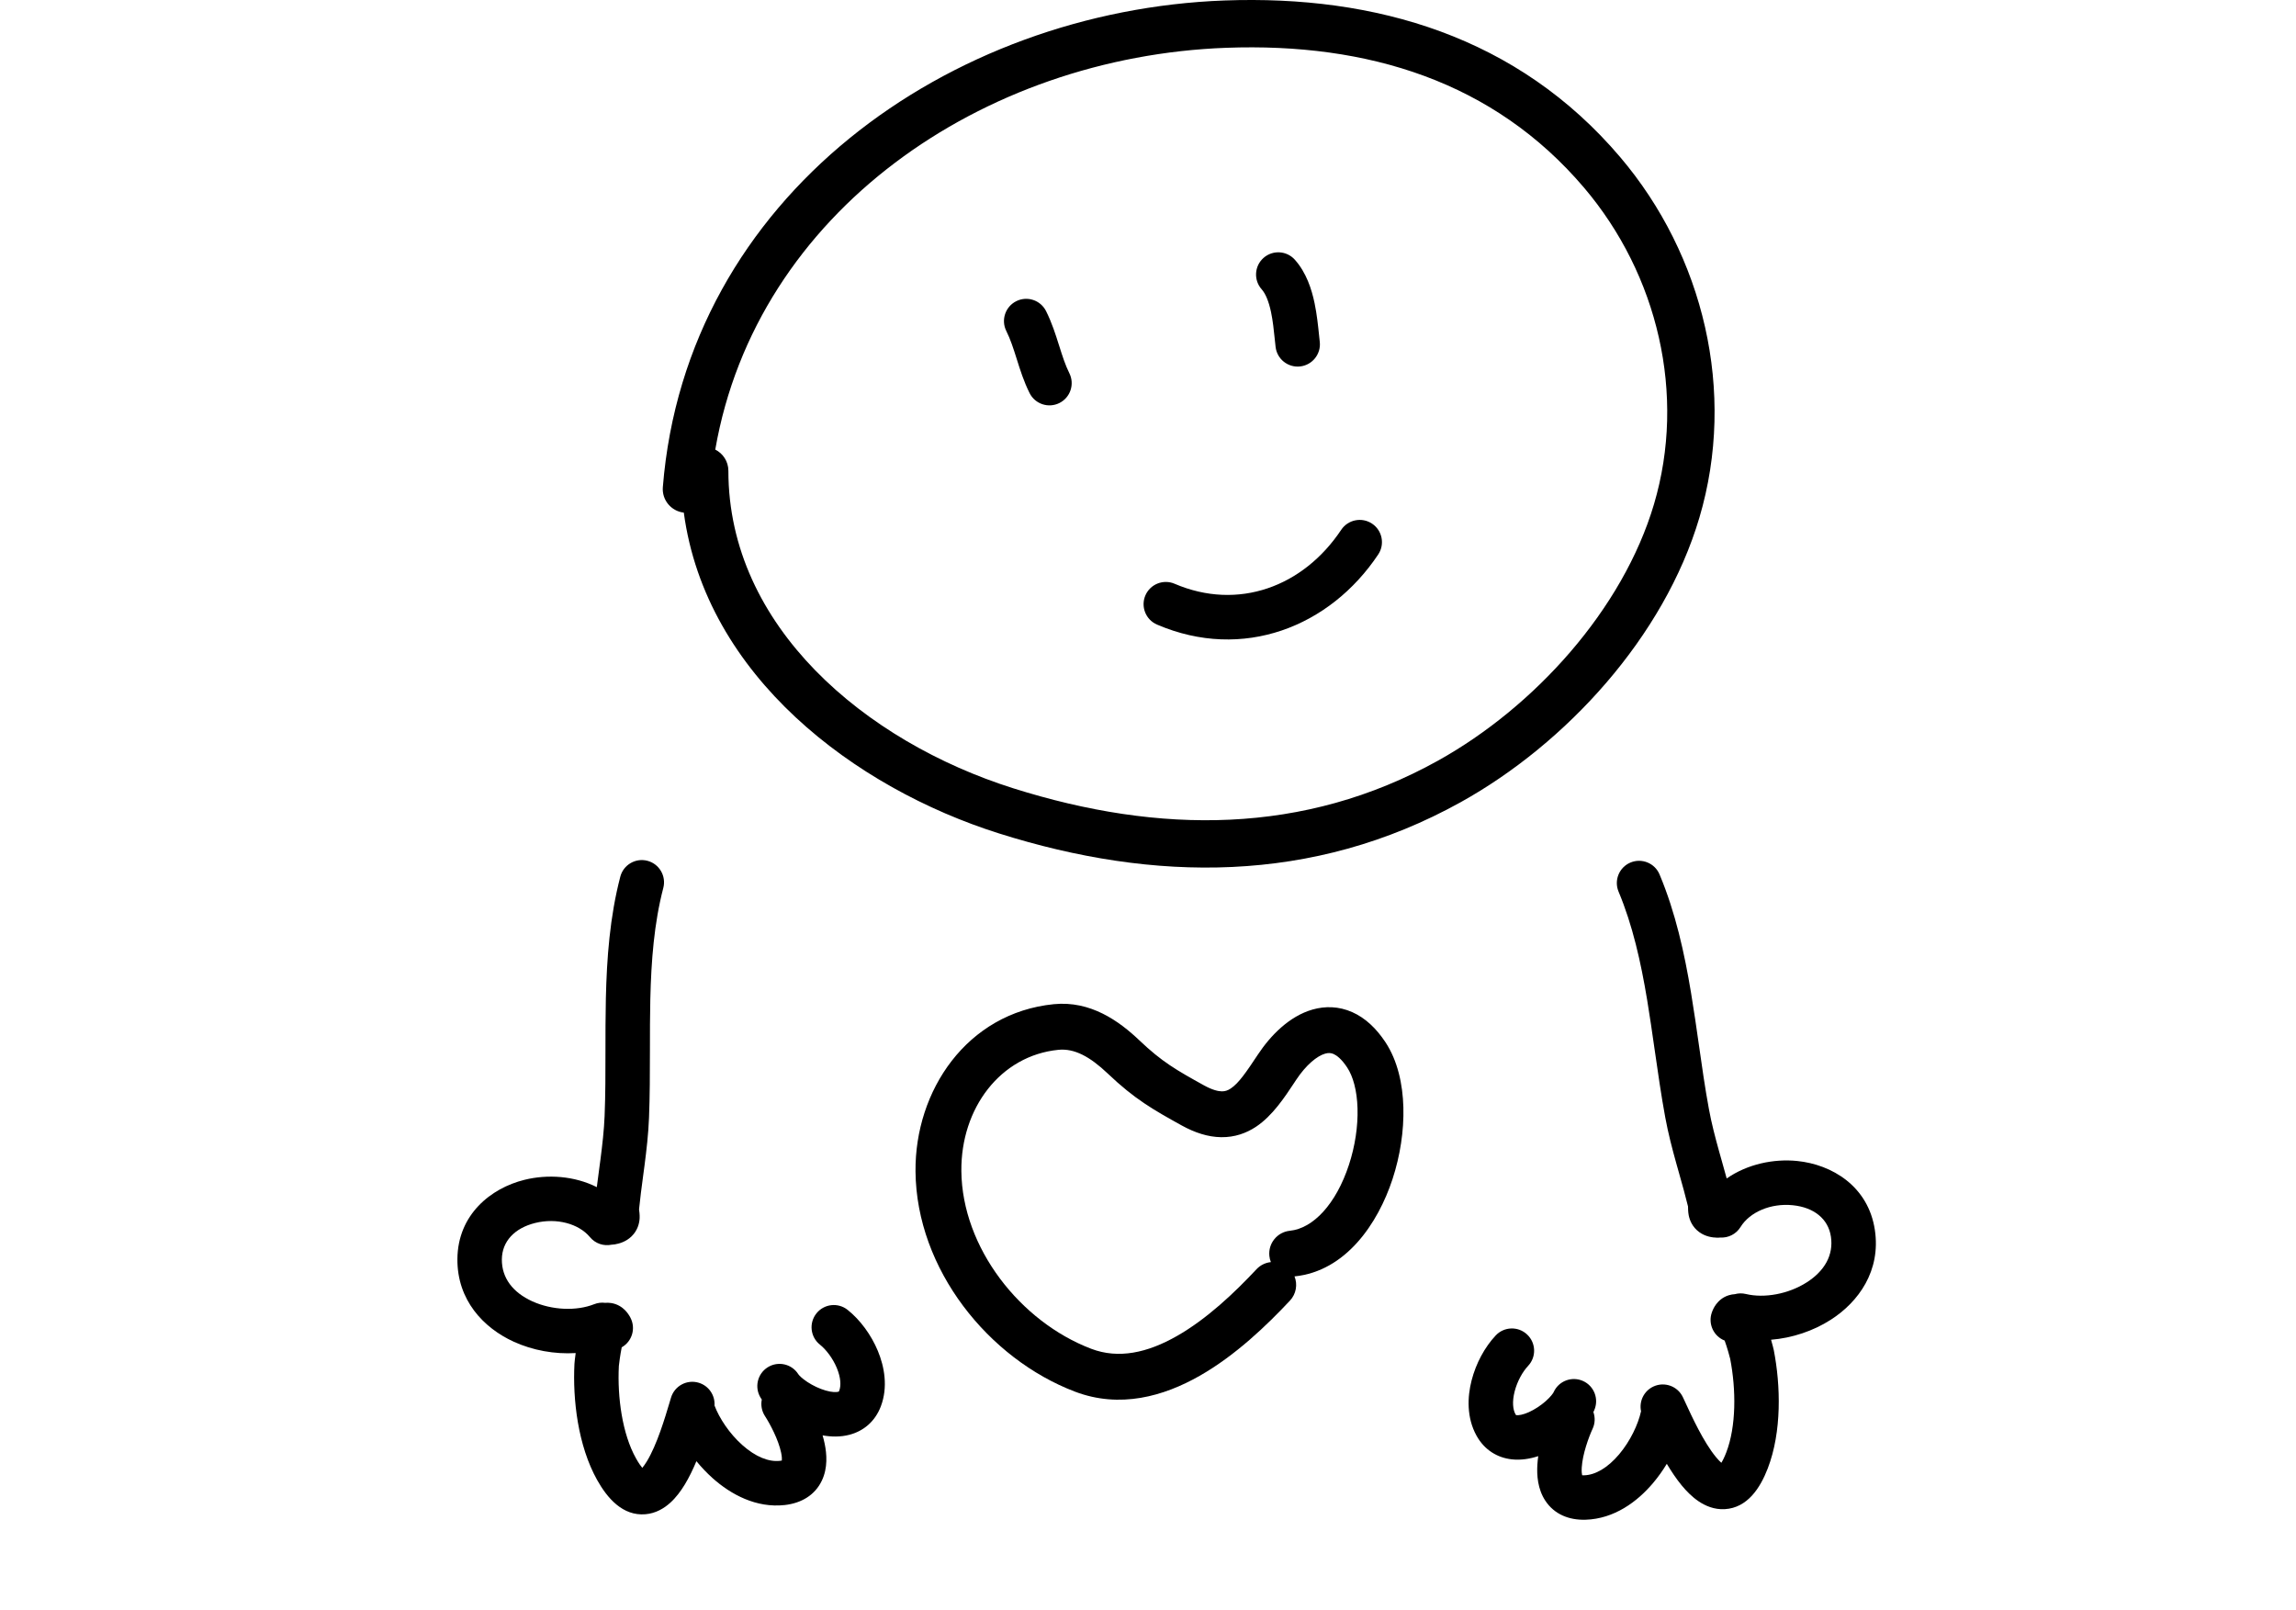
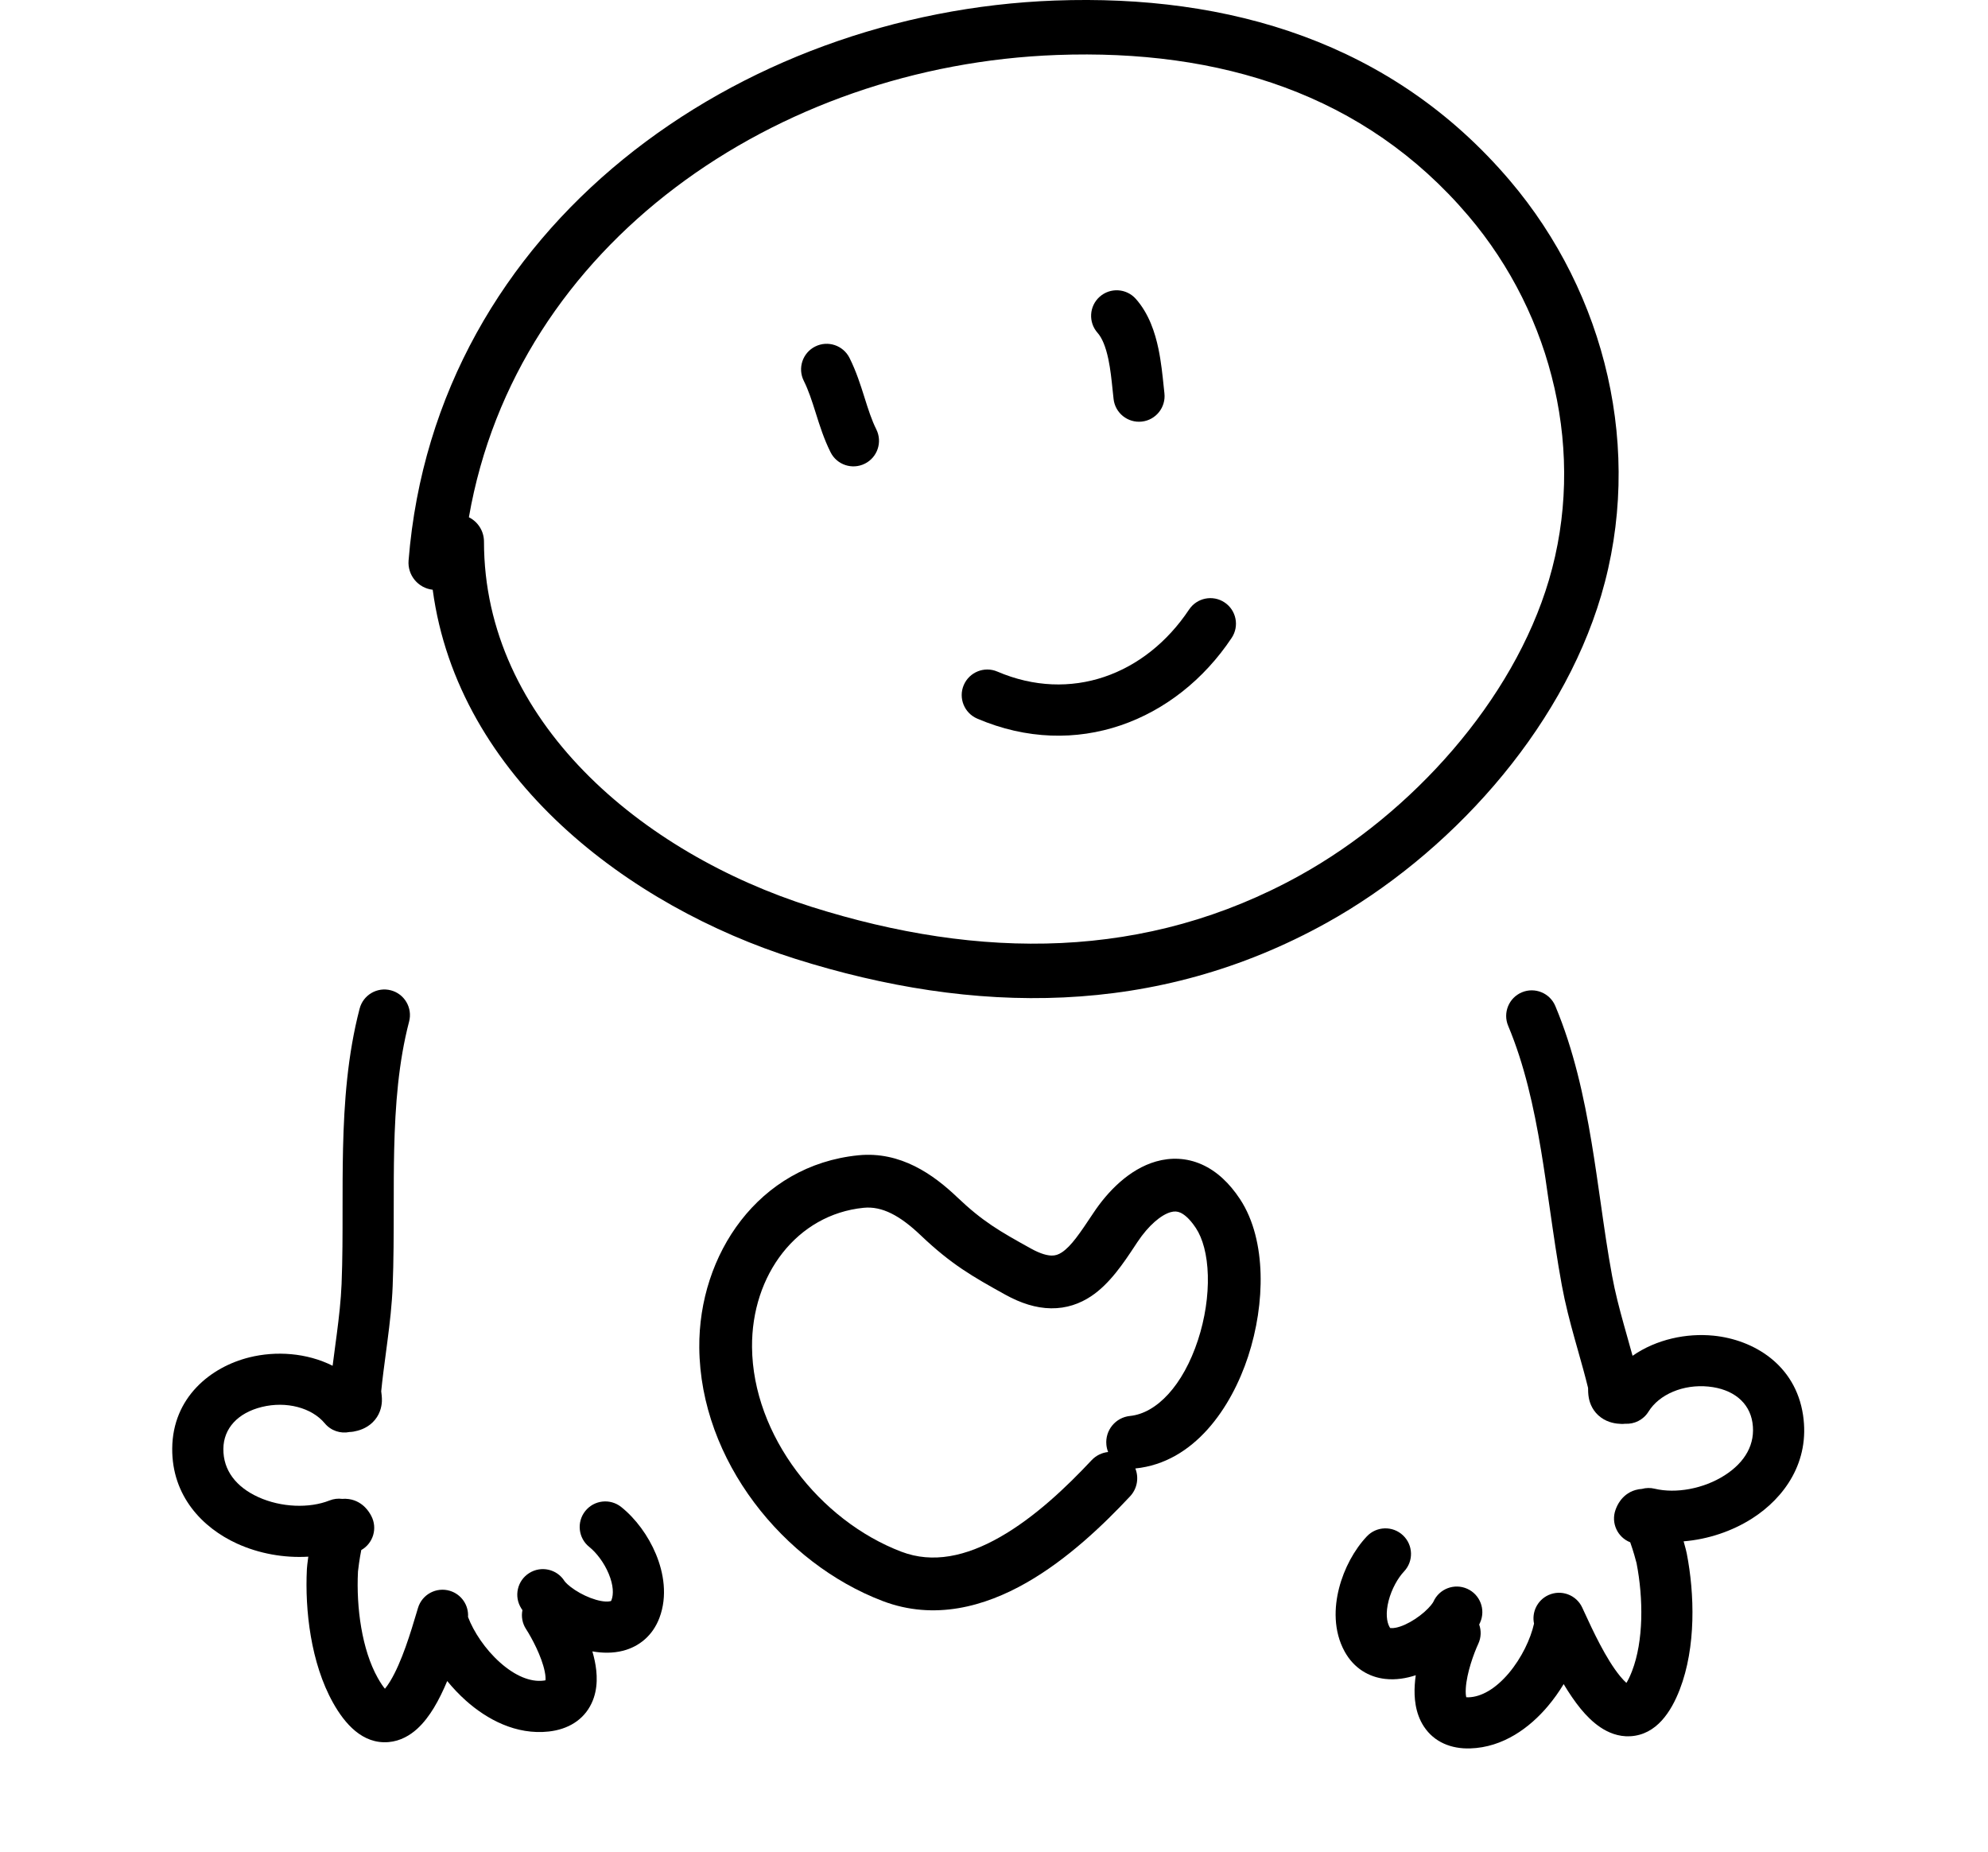
- <svg xmlns="http://www.w3.org/2000/svg" width="97" height="68" viewBox="0 0 97 68" fill="none">
-   <path fill-rule="evenodd" clip-rule="evenodd" d="M53.38 10.896C53.768 10.552 54.361 10.587 54.706 10.974C55.192 11.521 55.414 12.219 55.537 12.806C55.637 13.282 55.688 13.784 55.729 14.181L55.729 14.181C55.739 14.275 55.748 14.363 55.757 14.444C55.814 14.959 55.442 15.423 54.927 15.481C54.411 15.538 53.947 15.166 53.89 14.651C53.878 14.541 53.867 14.433 53.855 14.326L53.855 14.325L53.855 14.325C53.815 13.937 53.776 13.561 53.699 13.191C53.599 12.717 53.463 12.403 53.302 12.222C52.958 11.834 52.992 11.241 53.38 10.896ZM42.934 12.724C43.398 12.492 43.962 12.68 44.194 13.144C44.441 13.637 44.601 14.145 44.736 14.574L44.744 14.597C44.888 15.054 45.007 15.425 45.177 15.766C45.409 16.23 45.221 16.794 44.757 17.026C44.294 17.258 43.729 17.07 43.497 16.606C43.255 16.122 43.097 15.62 42.963 15.194L42.953 15.162C42.809 14.707 42.688 14.332 42.514 13.984C42.282 13.52 42.471 12.956 42.934 12.724ZM58.226 23.424C58.514 22.992 58.397 22.409 57.966 22.122C57.534 21.834 56.951 21.951 56.663 22.382C55.057 24.791 52.306 25.811 49.623 24.661C49.146 24.457 48.594 24.678 48.389 25.154C48.185 25.631 48.406 26.183 48.883 26.387C52.508 27.941 56.187 26.483 58.226 23.424Z" fill="black" />
-   <path fill-rule="evenodd" clip-rule="evenodd" d="M27.135 62.011C27.071 61.936 26.982 61.812 26.869 61.61C26.291 60.579 26.078 59.034 26.145 57.712C26.145 57.713 26.145 57.713 26.145 57.712L26.145 57.71L26.146 57.699L26.146 57.699C26.15 57.663 26.162 57.557 26.184 57.401C26.206 57.25 26.234 57.079 26.266 56.919C26.706 56.67 26.87 56.115 26.633 55.665C26.587 55.577 26.514 55.458 26.403 55.347C26.291 55.235 26.094 55.087 25.811 55.047C25.723 55.034 25.641 55.033 25.565 55.04C25.412 55.02 25.252 55.038 25.098 55.099C24.36 55.392 23.326 55.357 22.486 54.975C21.671 54.604 21.196 53.994 21.202 53.205C21.208 52.446 21.738 51.881 22.613 51.665C23.513 51.443 24.447 51.691 24.925 52.265C25.154 52.541 25.508 52.651 25.837 52.584C25.882 52.583 25.929 52.578 25.975 52.57C26.163 52.538 26.443 52.461 26.678 52.235C26.945 51.978 27.012 51.669 27.023 51.463C27.03 51.315 27.007 51.16 27.002 51.122L27.001 51.115L26.998 51.091C27.044 50.627 27.105 50.17 27.168 49.696L27.168 49.695C27.188 49.543 27.209 49.388 27.23 49.231C27.313 48.587 27.392 47.914 27.419 47.223C27.456 46.303 27.457 45.309 27.458 44.333L27.458 44.333C27.458 43.608 27.459 42.893 27.474 42.223C27.512 40.576 27.635 38.997 28.023 37.511C28.154 37.009 27.853 36.496 27.352 36.365C26.85 36.234 26.337 36.535 26.206 37.036C25.763 38.732 25.635 40.481 25.596 42.18C25.579 42.961 25.579 43.696 25.579 44.415L25.579 44.416L25.579 44.416C25.579 45.332 25.58 46.222 25.543 47.148C25.518 47.752 25.449 48.357 25.367 48.989C25.348 49.132 25.329 49.277 25.309 49.424L25.309 49.425C25.277 49.663 25.245 49.906 25.214 50.152C24.26 49.672 23.129 49.603 22.162 49.842C20.733 50.194 19.338 51.316 19.324 53.19C19.311 54.926 20.427 56.101 21.708 56.684C22.506 57.048 23.43 57.216 24.321 57.162C24.29 57.381 24.272 57.554 24.269 57.617C24.193 59.122 24.412 61.067 25.23 62.528C25.658 63.292 26.309 64.051 27.266 63.971C27.713 63.934 28.065 63.713 28.314 63.488C28.563 63.264 28.766 62.986 28.93 62.717C29.111 62.419 29.276 62.077 29.422 61.729C29.631 61.984 29.86 62.226 30.106 62.446C30.879 63.136 31.95 63.717 33.156 63.582C33.846 63.504 34.428 63.17 34.722 62.548C34.977 62.01 34.93 61.424 34.84 60.99C34.816 60.873 34.786 60.756 34.752 60.639C35.109 60.702 35.501 60.714 35.884 60.614C36.467 60.463 36.965 60.066 37.213 59.413C37.521 58.6 37.366 57.742 37.087 57.071C36.805 56.391 36.34 55.76 35.811 55.338C35.406 55.015 34.815 55.081 34.492 55.486C34.168 55.892 34.234 56.483 34.64 56.806C34.899 57.013 35.181 57.378 35.353 57.791C35.528 58.213 35.533 58.545 35.457 58.747C35.44 58.791 35.438 58.791 35.423 58.794C35.421 58.795 35.419 58.795 35.416 58.796C35.415 58.796 35.413 58.796 35.412 58.797C35.332 58.818 35.155 58.823 34.882 58.744C34.621 58.669 34.346 58.538 34.115 58.387C33.867 58.225 33.751 58.093 33.728 58.057C33.452 57.618 32.872 57.487 32.433 57.763C31.994 58.04 31.863 58.62 32.14 59.059C32.154 59.081 32.168 59.103 32.184 59.125C32.137 59.357 32.178 59.607 32.316 59.821C32.53 60.15 32.887 60.82 33.001 61.371C33.037 61.544 33.036 61.649 33.031 61.702C33.011 61.706 32.984 61.711 32.946 61.715C32.482 61.767 31.923 61.55 31.357 61.044C30.814 60.56 30.389 59.915 30.186 59.377C30.215 58.95 29.947 58.545 29.52 58.416C29.023 58.266 28.499 58.547 28.349 59.044C28.332 59.101 28.313 59.164 28.293 59.231C28.089 59.915 27.756 61.033 27.326 61.74C27.253 61.859 27.189 61.947 27.135 62.011ZM27.25 62.118C27.25 62.118 27.247 62.116 27.242 62.114C27.247 62.117 27.25 62.118 27.25 62.118ZM27.021 62.122L27.019 62.123C27.019 62.123 27.02 62.123 27.021 62.122ZM33.075 61.687C33.075 61.687 33.072 61.688 33.067 61.691C33.073 61.689 33.075 61.687 33.075 61.687Z" fill="black" />
-   <path fill-rule="evenodd" clip-rule="evenodd" d="M72.722 61.797C72.775 61.714 72.846 61.578 72.929 61.363C73.355 60.261 73.348 58.701 73.095 57.401C73.095 57.404 73.094 57.4 73.092 57.389L73.091 57.389L73.091 57.389C73.082 57.354 73.056 57.251 73.012 57.099C72.969 56.952 72.917 56.787 72.862 56.634C72.392 56.449 72.151 55.923 72.322 55.444C72.355 55.35 72.41 55.222 72.505 55.097C72.6 54.97 72.774 54.796 73.049 54.716C73.134 54.691 73.215 54.678 73.291 54.674C73.44 54.633 73.601 54.628 73.761 54.667C74.534 54.853 75.553 54.672 76.33 54.175C77.085 53.692 77.469 53.021 77.351 52.241C77.238 51.491 76.633 51.006 75.737 50.916C74.814 50.823 73.925 51.201 73.533 51.837C73.344 52.142 73.009 52.302 72.675 52.281C72.629 52.287 72.583 52.289 72.536 52.287C72.346 52.282 72.058 52.245 71.793 52.055C71.493 51.838 71.382 51.542 71.343 51.339C71.315 51.194 71.315 51.037 71.315 50.999L71.315 50.992L71.314 50.967C71.204 50.514 71.079 50.071 70.949 49.61L70.949 49.61C70.907 49.462 70.865 49.312 70.822 49.159C70.648 48.534 70.476 47.878 70.351 47.198C70.184 46.292 70.043 45.309 69.904 44.342L69.904 44.342L69.904 44.342C69.801 43.625 69.7 42.917 69.59 42.256C69.32 40.631 68.974 39.085 68.38 37.668C68.18 37.19 68.405 36.64 68.883 36.439C69.361 36.239 69.912 36.464 70.112 36.942C70.79 38.558 71.164 40.272 71.443 41.948C71.571 42.718 71.674 43.446 71.776 44.158L71.776 44.158C71.905 45.065 72.03 45.947 72.198 46.858C72.307 47.453 72.461 48.042 72.632 48.656C72.671 48.795 72.71 48.936 72.751 49.079L72.751 49.079C72.816 49.311 72.882 49.547 72.948 49.786C73.825 49.176 74.934 48.948 75.925 49.047C77.39 49.195 78.929 50.108 79.208 51.961C79.467 53.678 78.527 54.999 77.342 55.757C76.603 56.23 75.712 56.527 74.823 56.599C74.884 56.811 74.926 56.98 74.939 57.043C75.226 58.521 75.284 60.478 74.681 62.04C74.366 62.856 73.828 63.7 72.869 63.756C72.421 63.782 72.042 63.613 71.764 63.426C71.485 63.239 71.245 62.993 71.045 62.75C70.823 62.48 70.612 62.165 70.418 61.841C70.248 62.123 70.055 62.395 69.842 62.647C69.175 63.44 68.196 64.167 66.984 64.203C66.289 64.224 65.666 63.975 65.287 63.401C64.959 62.904 64.923 62.317 64.95 61.876C64.957 61.757 64.97 61.636 64.987 61.516C64.643 61.629 64.257 61.696 63.863 61.651C63.265 61.584 62.716 61.261 62.378 60.65C61.958 59.889 61.99 59.017 62.172 58.314C62.355 57.6 62.726 56.91 63.19 56.418C63.545 56.04 64.14 56.022 64.517 56.378C64.895 56.733 64.913 57.328 64.557 57.705C64.329 57.947 64.102 58.348 63.99 58.782C63.877 59.224 63.918 59.553 64.023 59.742C64.045 59.783 64.047 59.783 64.063 59.784C64.066 59.784 64.07 59.785 64.074 59.785C64.156 59.794 64.332 59.774 64.591 59.658C64.839 59.546 65.092 59.378 65.3 59.196C65.522 59 65.619 58.853 65.636 58.815C65.848 58.341 66.403 58.129 66.877 58.341C67.35 58.553 67.562 59.108 67.35 59.582C67.34 59.606 67.328 59.63 67.316 59.654C67.395 59.877 67.391 60.13 67.283 60.361C67.118 60.717 66.859 61.431 66.825 61.992C66.814 62.169 66.829 62.273 66.841 62.324C66.862 62.326 66.89 62.327 66.928 62.326C67.394 62.312 67.917 62.017 68.406 61.437C68.875 60.88 69.205 60.182 69.33 59.621C69.241 59.203 69.448 58.763 69.853 58.575C70.324 58.357 70.882 58.561 71.1 59.031C71.126 59.086 71.153 59.145 71.183 59.209C71.481 59.857 71.969 60.917 72.495 61.556C72.584 61.663 72.66 61.742 72.722 61.797ZM72.623 61.919C72.623 61.919 72.626 61.917 72.631 61.914C72.626 61.918 72.623 61.92 72.623 61.919ZM72.851 61.891L72.853 61.892C72.853 61.892 72.852 61.892 72.851 61.891ZM66.796 62.316C66.796 62.316 66.799 62.317 66.804 62.319C66.798 62.317 66.796 62.316 66.796 62.316Z" fill="black" />
-   <path fill-rule="evenodd" clip-rule="evenodd" d="M51.736 0.02C58.127 -0.214 64.125 1.549 68.446 6.634C71.974 10.786 73.368 16.554 71.795 21.868C70.304 26.903 66.168 31.413 61.715 33.887C55.456 37.364 48.745 37.273 42.208 35.21C36.116 33.288 29.819 28.564 28.889 21.656C28.355 21.596 27.96 21.122 28.003 20.582C28.988 8.273 40.133 0.446 51.736 0.02ZM30.218 18.994C30.546 19.158 30.772 19.497 30.772 19.89C30.772 26.466 36.556 31.33 42.81 33.303C48.981 35.25 55.093 35.278 60.744 32.139C64.829 29.869 68.562 25.742 69.877 21.3C71.247 16.674 70.04 11.598 66.922 7.929C63.108 3.441 57.782 1.8 51.809 2.019C41.509 2.397 31.962 8.949 30.218 18.994Z" fill="black" />
-   <path fill-rule="evenodd" clip-rule="evenodd" d="M53.691 53.319C53.467 53.342 53.249 53.444 53.083 53.621C52.153 54.615 50.987 55.721 49.726 56.439C48.468 57.157 47.249 57.418 46.101 56.981C43.103 55.839 40.645 52.712 40.615 49.472C40.591 46.813 42.266 44.596 44.712 44.351C45.39 44.283 46.048 44.638 46.804 45.357C47.937 46.436 48.715 46.876 49.918 47.543C50.481 47.854 51.038 48.035 51.593 48.042C52.163 48.05 52.654 47.873 53.066 47.599C53.756 47.14 54.27 46.36 54.67 45.755C54.702 45.706 54.733 45.659 54.764 45.613C55.179 44.987 55.642 44.61 55.984 44.512C56.124 44.472 56.233 44.481 56.343 44.529C56.467 44.585 56.671 44.728 56.914 45.096C57.162 45.471 57.331 46.066 57.352 46.831C57.373 47.583 57.248 48.42 56.99 49.207C56.443 50.876 55.472 51.897 54.494 51.995C53.962 52.049 53.574 52.523 53.627 53.056C53.636 53.148 53.658 53.237 53.691 53.319ZM58.831 49.811C58.217 51.684 56.858 53.704 54.69 53.923C54.825 54.261 54.763 54.661 54.498 54.945C53.529 55.98 52.204 57.257 50.685 58.122C49.163 58.99 47.314 59.515 45.412 58.791C41.77 57.404 38.716 53.632 38.678 49.49C38.647 46.075 40.848 42.791 44.519 42.423C46.074 42.268 47.281 43.137 48.139 43.954C49.09 44.859 49.693 45.203 50.857 45.848C51.23 46.055 51.472 46.103 51.618 46.105C51.749 46.107 51.863 46.073 51.994 45.986C52.336 45.758 52.645 45.301 53.15 44.541C53.667 43.761 54.46 42.932 55.454 42.649C55.982 42.499 56.561 42.507 57.129 42.759C57.682 43.005 58.146 43.447 58.53 44.027C59.047 44.809 59.262 45.801 59.289 46.778C59.316 47.768 59.153 48.827 58.831 49.811Z" fill="black" />
+ <svg xmlns="http://www.w3.org/2000/svg" width="73" height="68" viewBox="0 0 73 68" fill="none">
+   <path fill-rule="evenodd" clip-rule="evenodd" d="M40.381 10.896C40.769 10.552 41.362 10.587 41.707 10.974C42.193 11.521 42.415 12.22 42.538 12.806C42.638 13.282 42.689 13.784 42.73 14.181L42.73 14.181C42.739 14.275 42.749 14.363 42.758 14.444C42.815 14.959 42.443 15.424 41.928 15.481C41.413 15.538 40.948 15.167 40.891 14.651C40.879 14.541 40.867 14.433 40.856 14.326L40.856 14.326L40.856 14.326C40.816 13.937 40.777 13.561 40.7 13.191C40.6 12.717 40.464 12.404 40.303 12.222C39.959 11.835 39.993 11.241 40.381 10.896ZM29.935 12.724C30.399 12.492 30.963 12.68 31.195 13.144C31.442 13.637 31.602 14.145 31.738 14.574L31.745 14.597C31.889 15.054 32.008 15.425 32.178 15.766C32.41 16.23 32.222 16.794 31.758 17.026C31.294 17.258 30.73 17.07 30.498 16.606C30.256 16.122 30.098 15.62 29.964 15.194L29.954 15.162C29.81 14.707 29.689 14.332 29.515 13.984C29.283 13.52 29.471 12.956 29.935 12.724ZM45.227 23.424C45.515 22.992 45.398 22.409 44.967 22.122C44.535 21.834 43.952 21.951 43.664 22.382C42.058 24.791 39.307 25.811 36.623 24.661C36.147 24.457 35.595 24.678 35.39 25.155C35.186 25.631 35.407 26.183 35.884 26.388C39.509 27.941 43.188 26.483 45.227 23.424Z" fill="black" />
+   <path fill-rule="evenodd" clip-rule="evenodd" d="M14.135 62.011C14.071 61.936 13.982 61.812 13.869 61.61C13.291 60.579 13.078 59.035 13.145 57.712C13.145 57.713 13.145 57.713 13.145 57.713L13.145 57.71L13.146 57.699L13.146 57.699C13.15 57.663 13.162 57.557 13.184 57.401C13.206 57.25 13.234 57.079 13.266 56.919C13.706 56.67 13.87 56.115 13.633 55.665C13.587 55.577 13.514 55.458 13.403 55.347C13.291 55.235 13.094 55.087 12.811 55.047C12.723 55.034 12.641 55.033 12.565 55.04C12.412 55.02 12.252 55.038 12.098 55.099C11.36 55.392 10.326 55.357 9.486 54.975C8.671 54.604 8.196 53.994 8.202 53.205C8.208 52.446 8.738 51.881 9.613 51.665C10.513 51.443 11.447 51.691 11.925 52.265C12.154 52.541 12.508 52.652 12.836 52.584C12.882 52.583 12.929 52.578 12.975 52.571C13.163 52.538 13.443 52.461 13.678 52.235C13.945 51.978 14.012 51.67 14.023 51.463C14.03 51.316 14.007 51.16 14.002 51.122L14.001 51.115L13.998 51.091C14.044 50.627 14.105 50.17 14.168 49.696L14.168 49.695C14.188 49.543 14.209 49.389 14.229 49.231C14.313 48.588 14.392 47.914 14.419 47.223C14.456 46.303 14.457 45.31 14.458 44.333L14.458 44.333C14.458 43.608 14.459 42.893 14.474 42.224C14.512 40.576 14.635 38.997 15.023 37.511C15.154 37.009 14.853 36.496 14.352 36.365C13.85 36.234 13.337 36.535 13.206 37.036C12.763 38.732 12.635 40.481 12.596 42.181C12.579 42.961 12.579 43.696 12.579 44.416L12.579 44.416L12.579 44.416C12.579 45.332 12.58 46.222 12.543 47.148C12.518 47.752 12.449 48.357 12.367 48.989C12.348 49.132 12.329 49.277 12.309 49.424L12.309 49.425C12.277 49.663 12.245 49.907 12.214 50.152C11.26 49.672 10.129 49.603 9.162 49.842C7.733 50.195 6.338 51.316 6.324 53.191C6.311 54.927 7.427 56.101 8.708 56.684C9.506 57.048 10.43 57.216 11.321 57.162C11.29 57.381 11.272 57.554 11.269 57.618C11.193 59.122 11.412 61.067 12.23 62.528C12.658 63.292 13.309 64.051 14.266 63.971C14.713 63.934 15.065 63.713 15.314 63.489C15.563 63.264 15.766 62.986 15.93 62.717C16.111 62.419 16.276 62.077 16.422 61.729C16.631 61.984 16.86 62.226 17.106 62.446C17.879 63.136 18.95 63.717 20.156 63.582C20.846 63.504 21.428 63.17 21.722 62.548C21.977 62.01 21.93 61.424 21.84 60.991C21.816 60.873 21.786 60.756 21.752 60.64C22.109 60.703 22.501 60.714 22.884 60.615C23.467 60.463 23.965 60.066 24.213 59.413C24.521 58.6 24.366 57.743 24.087 57.071C23.805 56.391 23.34 55.76 22.811 55.338C22.406 55.015 21.815 55.081 21.491 55.487C21.168 55.892 21.234 56.483 21.64 56.806C21.899 57.013 22.181 57.378 22.353 57.792C22.528 58.213 22.533 58.545 22.457 58.747C22.44 58.791 22.439 58.791 22.423 58.794C22.421 58.795 22.419 58.795 22.416 58.796C22.415 58.796 22.413 58.797 22.412 58.797C22.332 58.818 22.155 58.823 21.882 58.744C21.621 58.669 21.346 58.538 21.115 58.387C20.867 58.225 20.751 58.093 20.728 58.057C20.452 57.618 19.872 57.487 19.433 57.764C18.994 58.04 18.863 58.62 19.14 59.059C19.154 59.081 19.168 59.103 19.184 59.125C19.137 59.357 19.177 59.607 19.317 59.821C19.53 60.15 19.887 60.82 20.001 61.371C20.037 61.544 20.036 61.649 20.031 61.702C20.011 61.706 19.984 61.711 19.946 61.715C19.482 61.768 18.923 61.55 18.357 61.044C17.814 60.56 17.389 59.915 17.186 59.377C17.215 58.95 16.947 58.545 16.52 58.416C16.023 58.266 15.499 58.547 15.349 59.044C15.332 59.102 15.313 59.164 15.293 59.231C15.089 59.915 14.756 61.033 14.325 61.741C14.253 61.859 14.189 61.948 14.135 62.011ZM14.25 62.118C14.25 62.118 14.247 62.116 14.242 62.114C14.247 62.117 14.25 62.118 14.25 62.118ZM14.021 62.122L14.019 62.123C14.019 62.123 14.02 62.123 14.021 62.122ZM20.075 61.687C20.075 61.687 20.072 61.688 20.067 61.691C20.073 61.689 20.075 61.688 20.075 61.687Z" fill="black" />
+   <path fill-rule="evenodd" clip-rule="evenodd" d="M59.722 61.797C59.775 61.714 59.846 61.578 59.929 61.363C60.355 60.261 60.348 58.701 60.095 57.401C60.095 57.404 60.094 57.4 60.092 57.389L60.092 57.389L60.092 57.389C60.083 57.354 60.056 57.251 60.012 57.099C59.969 56.952 59.917 56.787 59.862 56.634C59.392 56.449 59.151 55.923 59.322 55.444C59.355 55.35 59.41 55.222 59.505 55.097C59.6 54.97 59.774 54.796 60.049 54.716C60.134 54.691 60.215 54.678 60.291 54.674C60.44 54.633 60.601 54.628 60.761 54.667C61.534 54.853 62.553 54.672 63.33 54.175C64.085 53.692 64.469 53.021 64.351 52.241C64.238 51.491 63.633 51.006 62.737 50.916C61.814 50.823 60.925 51.201 60.533 51.837C60.344 52.142 60.009 52.302 59.675 52.281C59.629 52.287 59.583 52.289 59.536 52.287C59.346 52.282 59.057 52.245 58.793 52.055C58.493 51.838 58.382 51.542 58.343 51.339C58.315 51.194 58.315 51.037 58.315 50.999L58.315 50.992L58.315 50.967C58.204 50.514 58.079 50.071 57.949 49.61L57.949 49.61C57.907 49.462 57.865 49.312 57.822 49.159C57.648 48.534 57.476 47.878 57.351 47.198C57.184 46.292 57.043 45.309 56.904 44.342L56.904 44.342L56.904 44.342C56.801 43.625 56.7 42.917 56.59 42.256C56.32 40.631 55.974 39.085 55.38 37.668C55.18 37.19 55.405 36.64 55.883 36.439C56.361 36.239 56.912 36.464 57.112 36.942C57.79 38.558 58.164 40.272 58.443 41.948C58.571 42.718 58.674 43.446 58.776 44.158L58.776 44.158C58.905 45.065 59.03 45.947 59.198 46.858C59.307 47.453 59.461 48.042 59.632 48.656C59.671 48.795 59.71 48.936 59.751 49.079L59.751 49.079C59.816 49.311 59.883 49.547 59.948 49.786C60.825 49.176 61.934 48.948 62.925 49.047C64.39 49.195 65.929 50.108 66.208 51.961C66.467 53.678 65.527 54.999 64.342 55.757C63.603 56.23 62.712 56.527 61.823 56.599C61.884 56.811 61.926 56.98 61.938 57.043C62.226 58.521 62.284 60.478 61.681 62.04C61.366 62.856 60.828 63.7 59.869 63.756C59.421 63.782 59.042 63.613 58.764 63.426C58.485 63.239 58.245 62.993 58.045 62.75C57.824 62.48 57.612 62.165 57.418 61.841C57.248 62.123 57.055 62.395 56.842 62.647C56.175 63.44 55.196 64.167 53.984 64.203C53.289 64.224 52.666 63.975 52.287 63.401C51.959 62.904 51.923 62.317 51.95 61.876C51.957 61.757 51.97 61.636 51.987 61.516C51.643 61.629 51.257 61.696 50.863 61.651C50.265 61.584 49.716 61.261 49.378 60.65C48.958 59.889 48.99 59.017 49.172 58.314C49.355 57.6 49.726 56.91 50.19 56.418C50.545 56.04 51.14 56.022 51.517 56.378C51.895 56.733 51.913 57.328 51.557 57.705C51.329 57.947 51.102 58.348 50.99 58.782C50.877 59.224 50.918 59.553 51.023 59.742C51.045 59.783 51.047 59.783 51.063 59.784C51.066 59.784 51.07 59.785 51.074 59.785C51.156 59.794 51.332 59.774 51.592 59.658C51.839 59.546 52.092 59.378 52.3 59.196C52.522 59 52.619 58.853 52.636 58.815C52.848 58.341 53.403 58.129 53.877 58.341C54.35 58.553 54.562 59.108 54.35 59.582C54.34 59.606 54.328 59.63 54.316 59.654C54.395 59.877 54.391 60.13 54.283 60.361C54.118 60.717 53.859 61.431 53.825 61.992C53.813 62.169 53.829 62.273 53.842 62.324C53.862 62.326 53.89 62.327 53.928 62.326C54.394 62.312 54.917 62.017 55.406 61.437C55.875 60.88 56.205 60.182 56.33 59.621C56.241 59.203 56.449 58.763 56.853 58.575C57.324 58.357 57.882 58.561 58.1 59.031C58.126 59.086 58.153 59.145 58.182 59.209C58.481 59.857 58.969 60.917 59.495 61.556C59.584 61.663 59.66 61.742 59.722 61.797ZM59.623 61.919C59.623 61.919 59.626 61.917 59.631 61.914C59.626 61.918 59.623 61.92 59.623 61.919ZM59.851 61.891L59.853 61.892C59.853 61.892 59.852 61.892 59.851 61.891ZM53.796 62.316C53.797 62.316 53.799 62.317 53.804 62.319C53.798 62.317 53.796 62.316 53.796 62.316Z" fill="black" />
+   <path fill-rule="evenodd" clip-rule="evenodd" d="M38.736 0.02C45.127 -0.214 51.125 1.549 55.446 6.634C58.974 10.786 60.368 16.554 58.795 21.868C57.304 26.903 53.168 31.413 48.715 33.887C42.456 37.364 35.745 37.273 29.208 35.21C23.116 33.288 16.819 28.564 15.889 21.656C15.354 21.596 14.96 21.122 15.003 20.582C15.988 8.273 27.133 0.446 38.736 0.02ZM17.218 18.994C17.546 19.158 17.772 19.497 17.772 19.89C17.772 26.466 23.556 31.33 29.81 33.303C35.981 35.25 42.093 35.278 47.744 32.139C51.829 29.869 55.562 25.742 56.877 21.3C58.247 16.674 57.04 11.598 53.922 7.929C50.108 3.441 44.782 1.8 38.809 2.019C28.509 2.397 18.962 8.949 17.218 18.994Z" fill="black" />
+   <path fill-rule="evenodd" clip-rule="evenodd" d="M40.691 53.319C40.467 53.342 40.249 53.444 40.083 53.621C39.153 54.615 37.987 55.721 36.726 56.439C35.468 57.157 34.249 57.418 33.101 56.981C30.103 55.839 27.645 52.712 27.615 49.472C27.591 46.813 29.266 44.596 31.712 44.351C32.39 44.283 33.048 44.638 33.804 45.357C34.937 46.436 35.715 46.876 36.918 47.543C37.481 47.854 38.038 48.035 38.593 48.042C39.163 48.05 39.654 47.873 40.066 47.599C40.756 47.14 41.27 46.36 41.67 45.755C41.702 45.706 41.733 45.659 41.764 45.613C42.179 44.987 42.642 44.61 42.984 44.512C43.124 44.472 43.233 44.481 43.343 44.529C43.467 44.585 43.671 44.728 43.914 45.096C44.162 45.471 44.331 46.066 44.352 46.831C44.373 47.583 44.248 48.42 43.99 49.207C43.443 50.876 42.472 51.897 41.494 51.995C40.962 52.049 40.574 52.523 40.627 53.056C40.636 53.148 40.658 53.237 40.691 53.319ZM45.831 49.811C45.217 51.684 43.858 53.704 41.69 53.923C41.825 54.261 41.763 54.661 41.498 54.945C40.529 55.98 39.204 57.257 37.685 58.122C36.163 58.99 34.314 59.515 32.412 58.791C28.77 57.404 25.716 53.632 25.678 49.49C25.647 46.075 27.848 42.791 31.519 42.423C33.074 42.268 34.281 43.137 35.139 43.954C36.09 44.859 36.693 45.203 37.857 45.848C38.23 46.055 38.472 46.103 38.618 46.105C38.749 46.107 38.863 46.073 38.994 45.986C39.336 45.758 39.645 45.301 40.15 44.541C40.667 43.761 41.46 42.932 42.454 42.649C42.982 42.499 43.561 42.507 44.129 42.759C44.682 43.005 45.146 43.447 45.53 44.027C46.047 44.809 46.262 45.801 46.289 46.778C46.316 47.768 46.153 48.827 45.831 49.811Z" fill="black" />
</svg>
